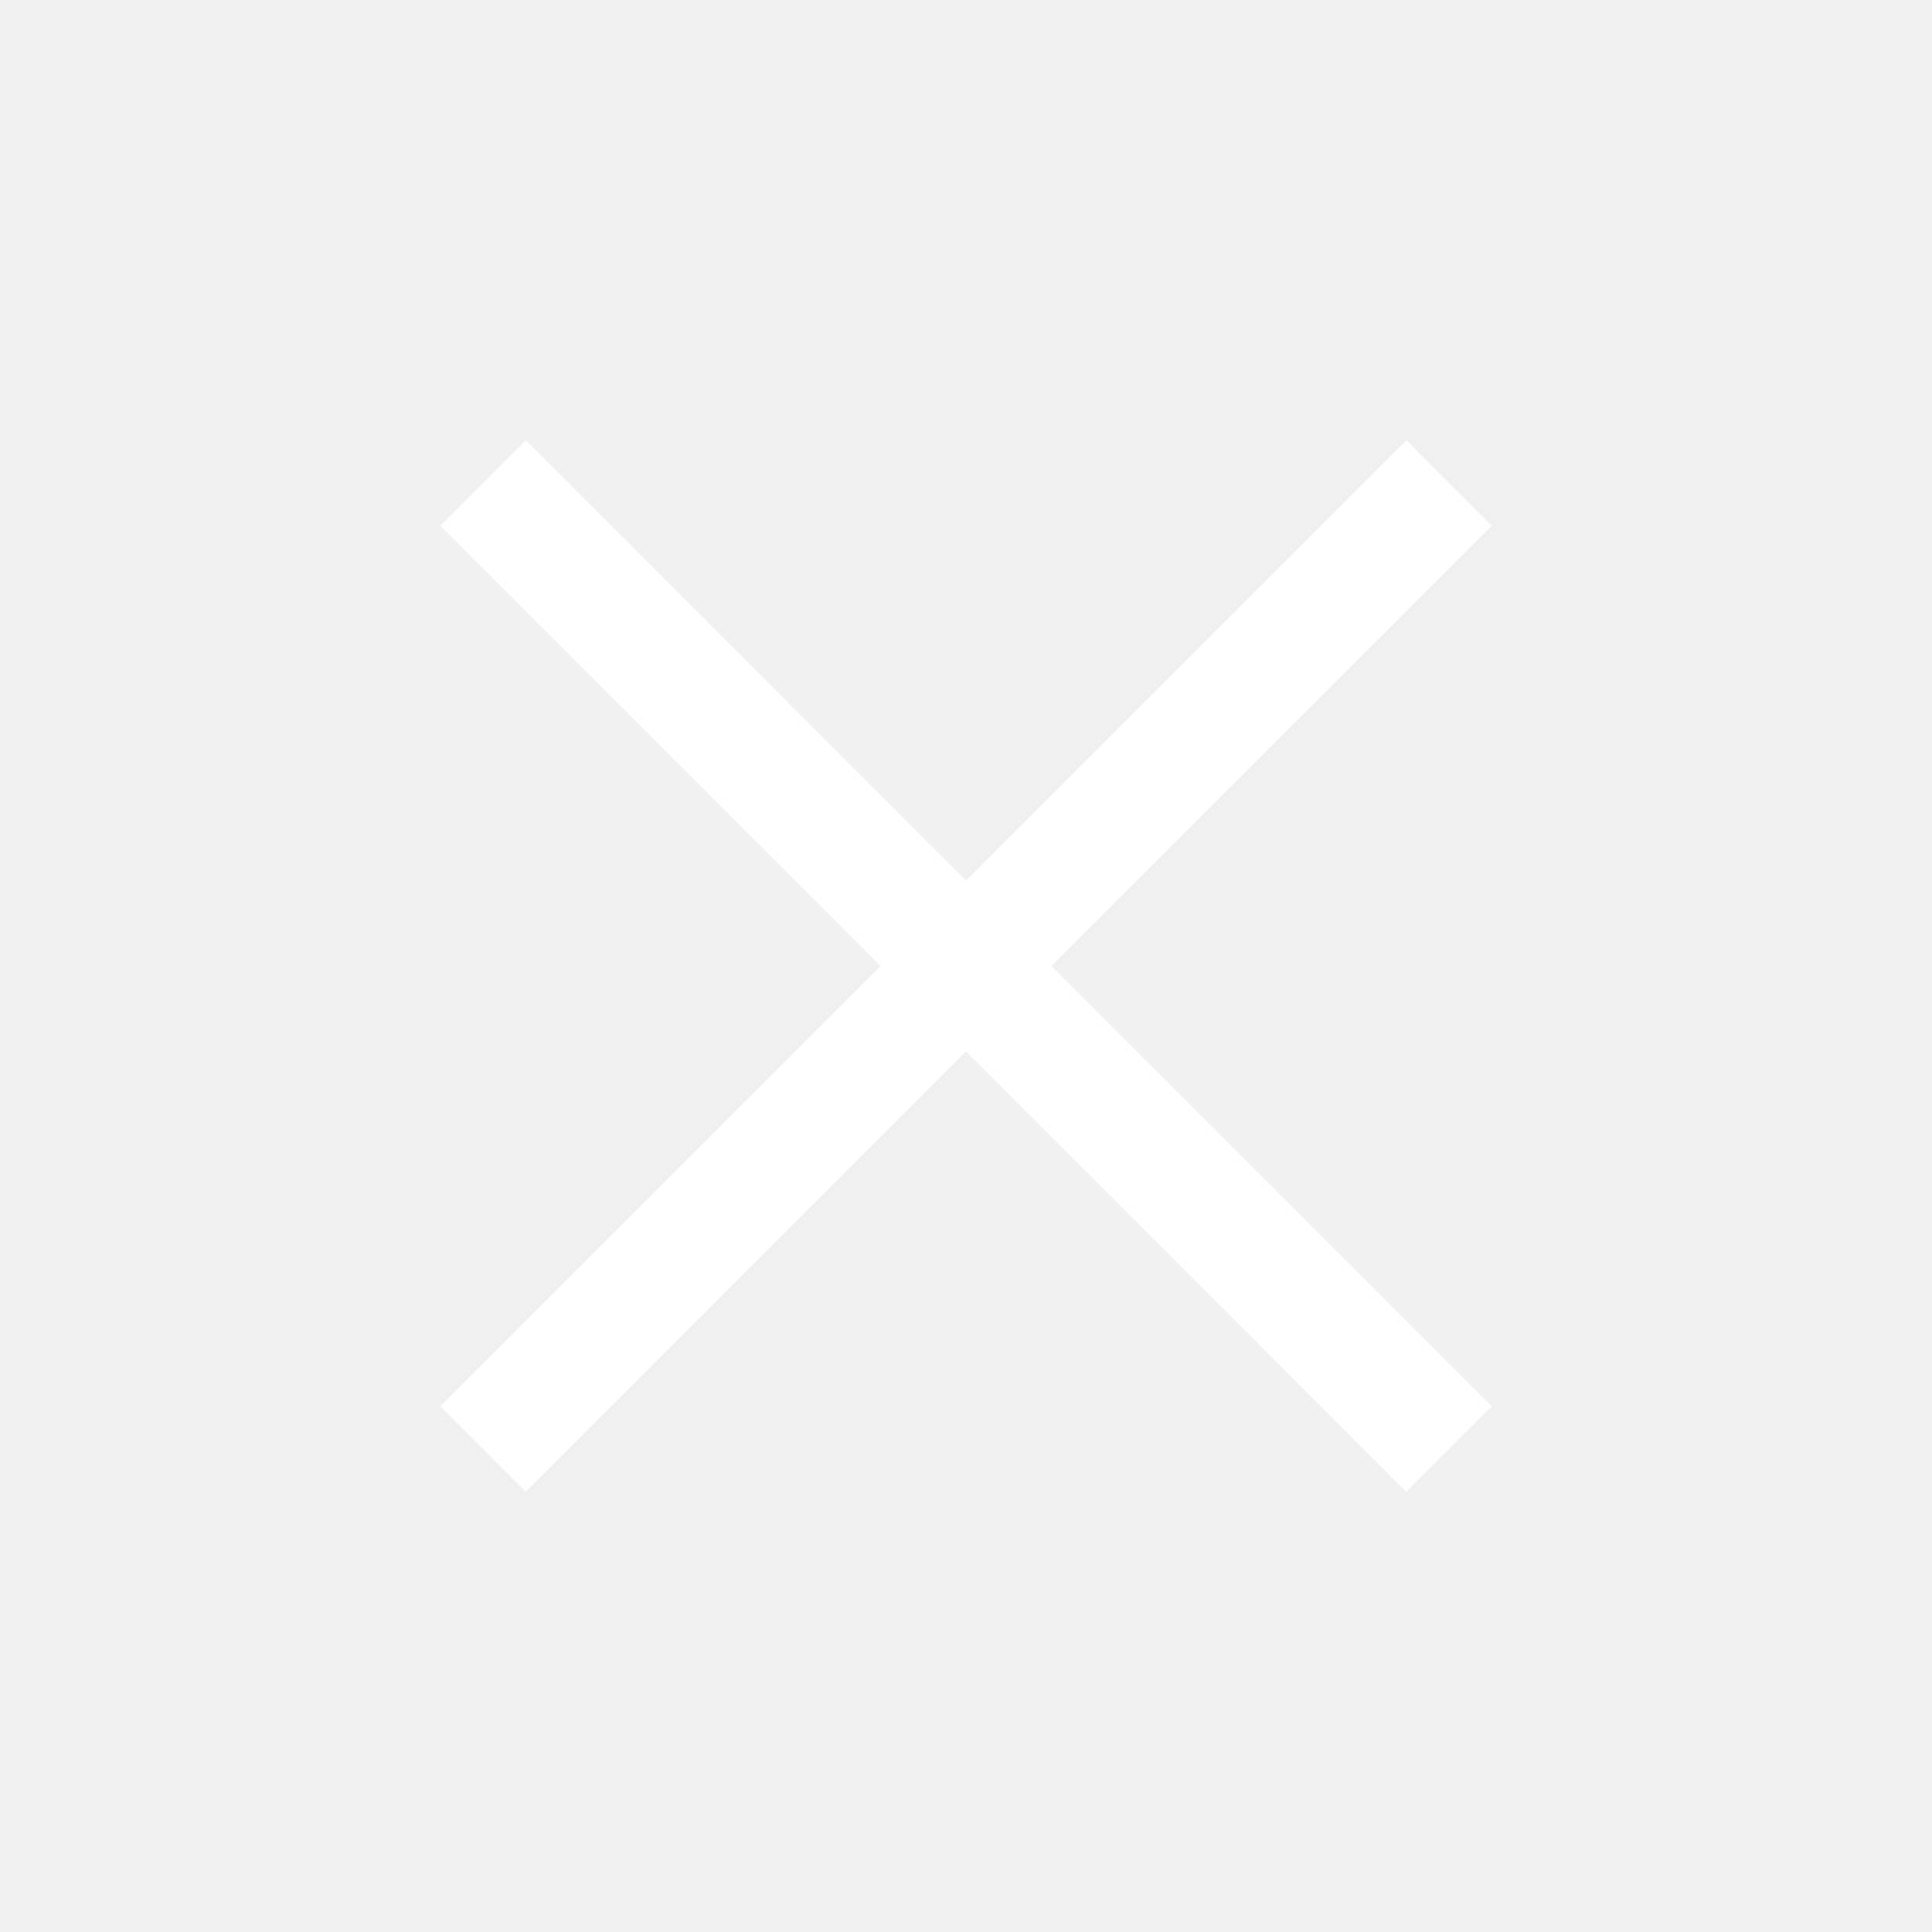
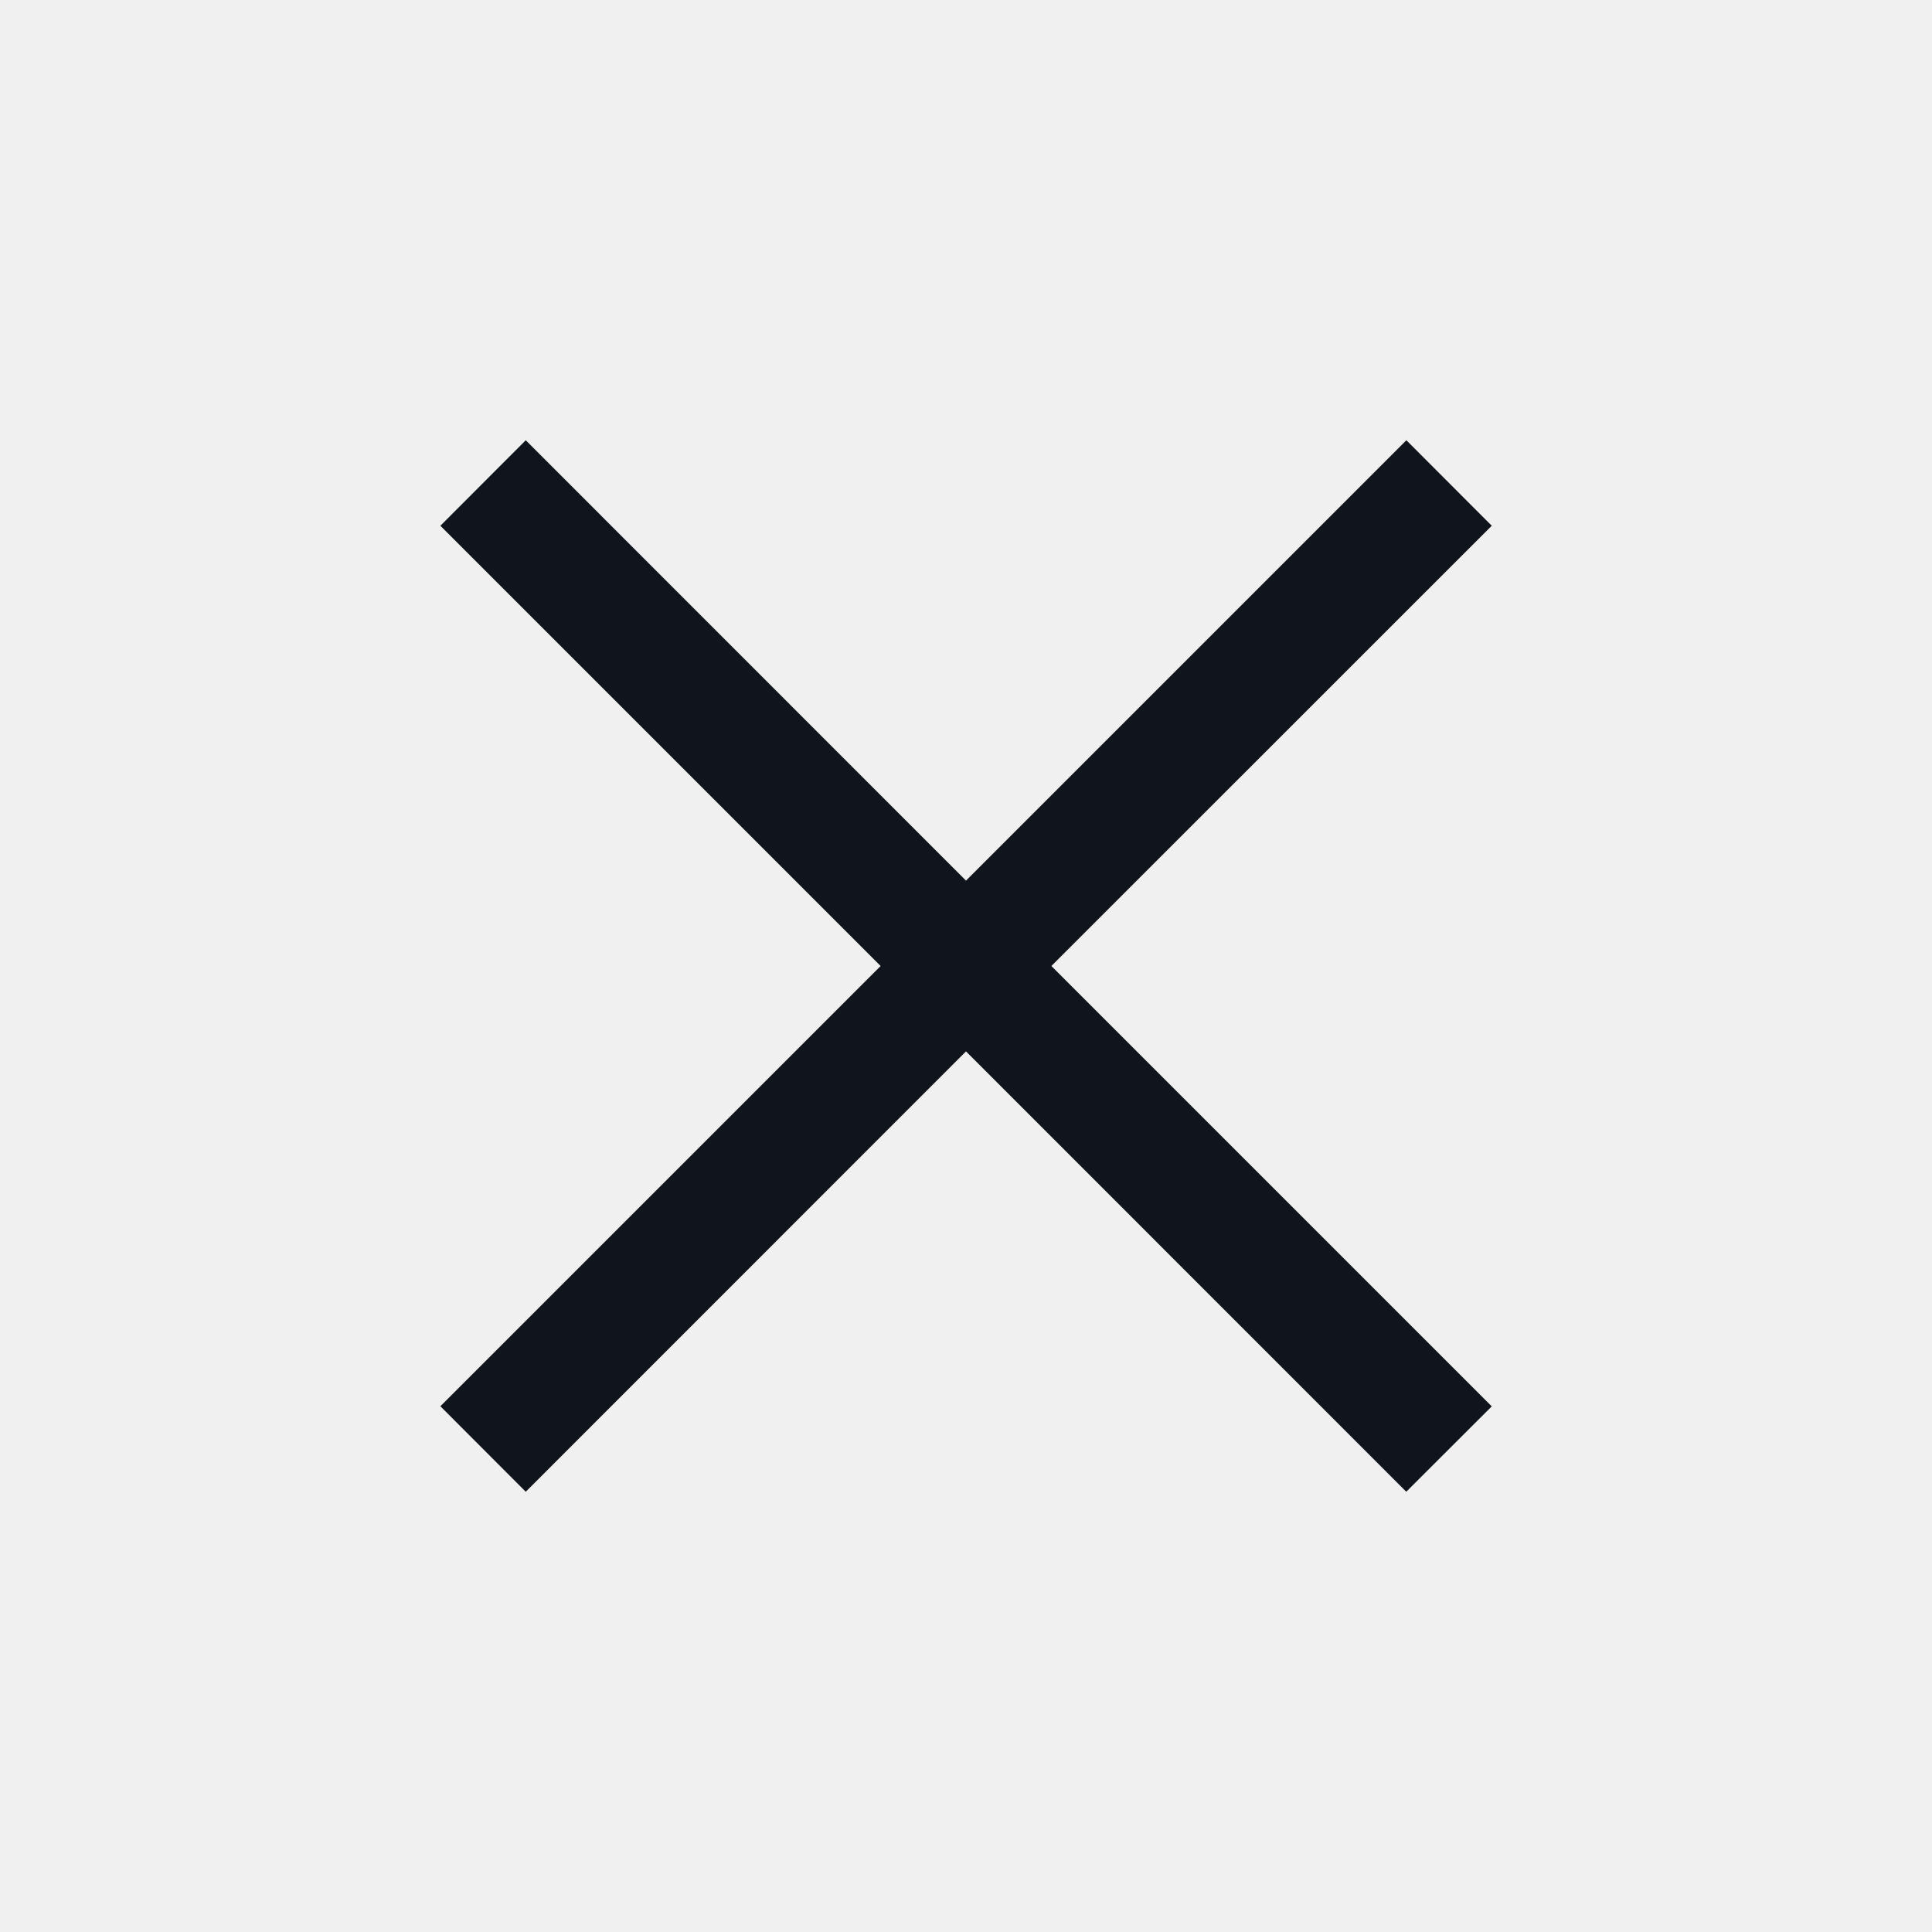
- <svg xmlns="http://www.w3.org/2000/svg" width="800px" height="800px" viewBox="0 0 16 16" fill="#fff">
+ <svg xmlns="http://www.w3.org/2000/svg" width="800px" height="800px" viewBox="0 0 16 16" fill="#10151d">
  <path fill-rule="evenodd" clip-rule="evenodd" d="M8 8.707l3.646 3.647.708-.707L8.707 8l3.647-3.646-.707-.708L8 7.293 4.354 3.646l-.707.708L7.293 8l-3.646 3.646.707.708L8 8.707z" />
</svg>
